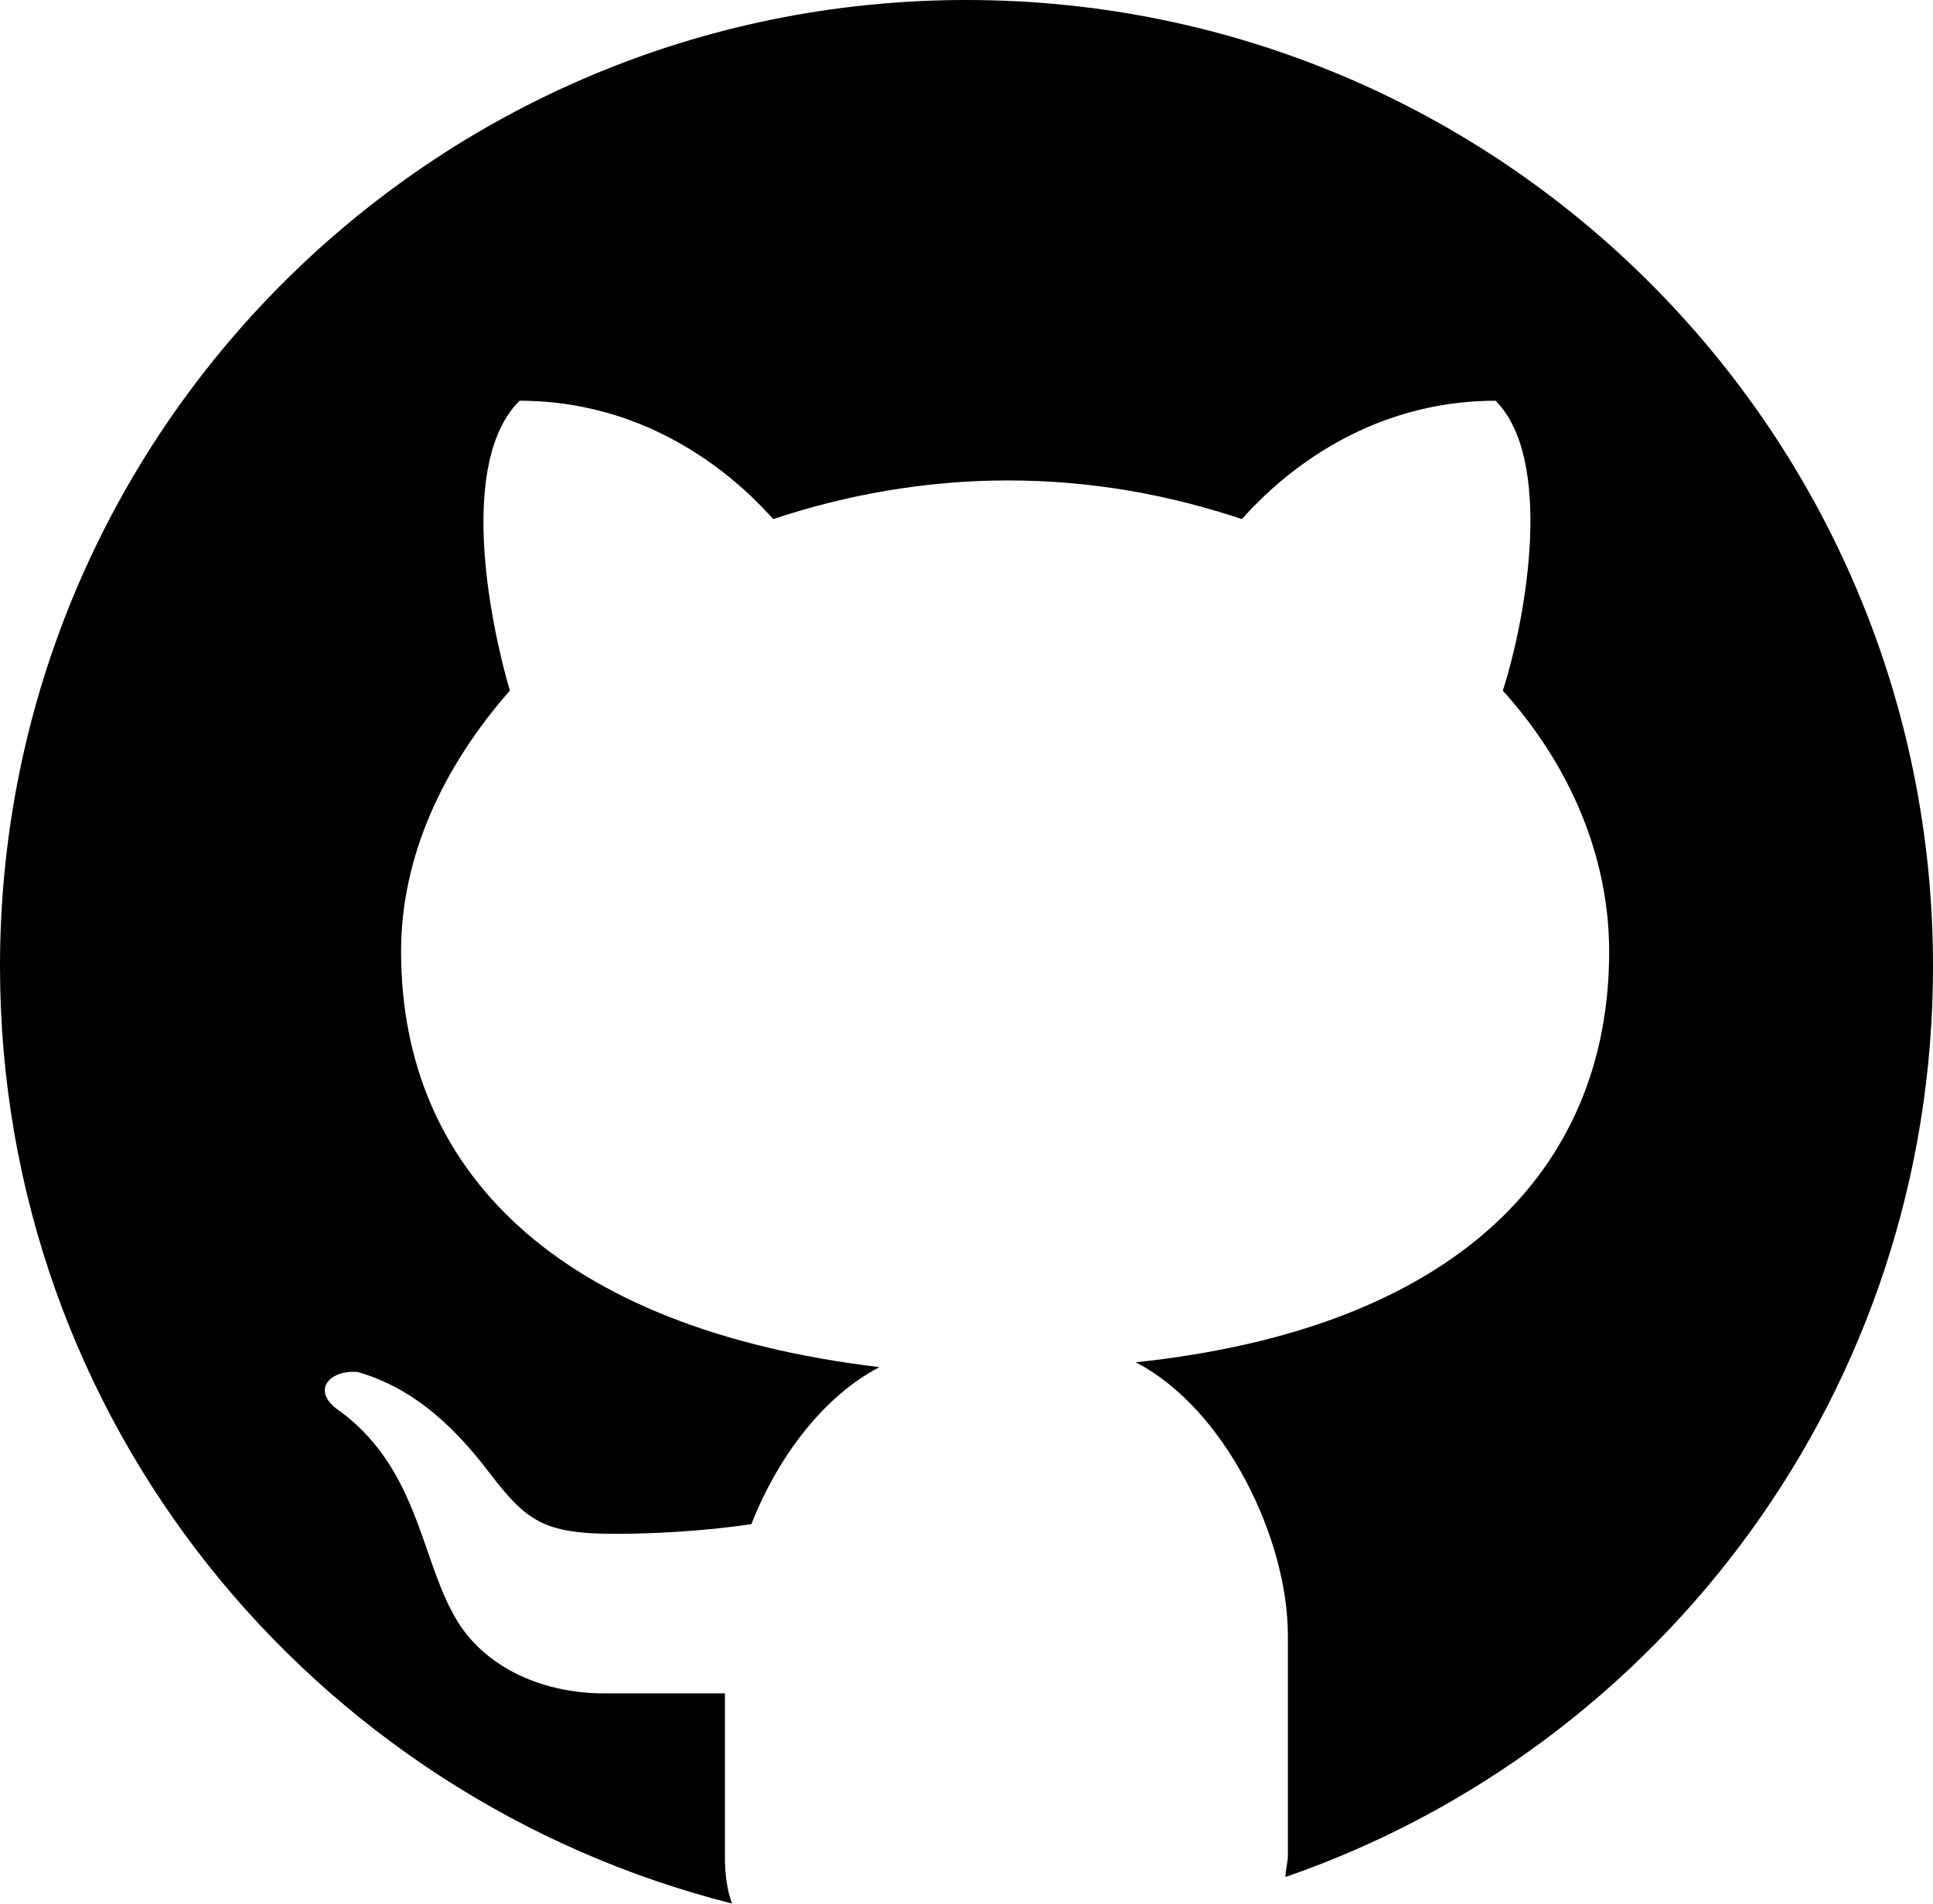
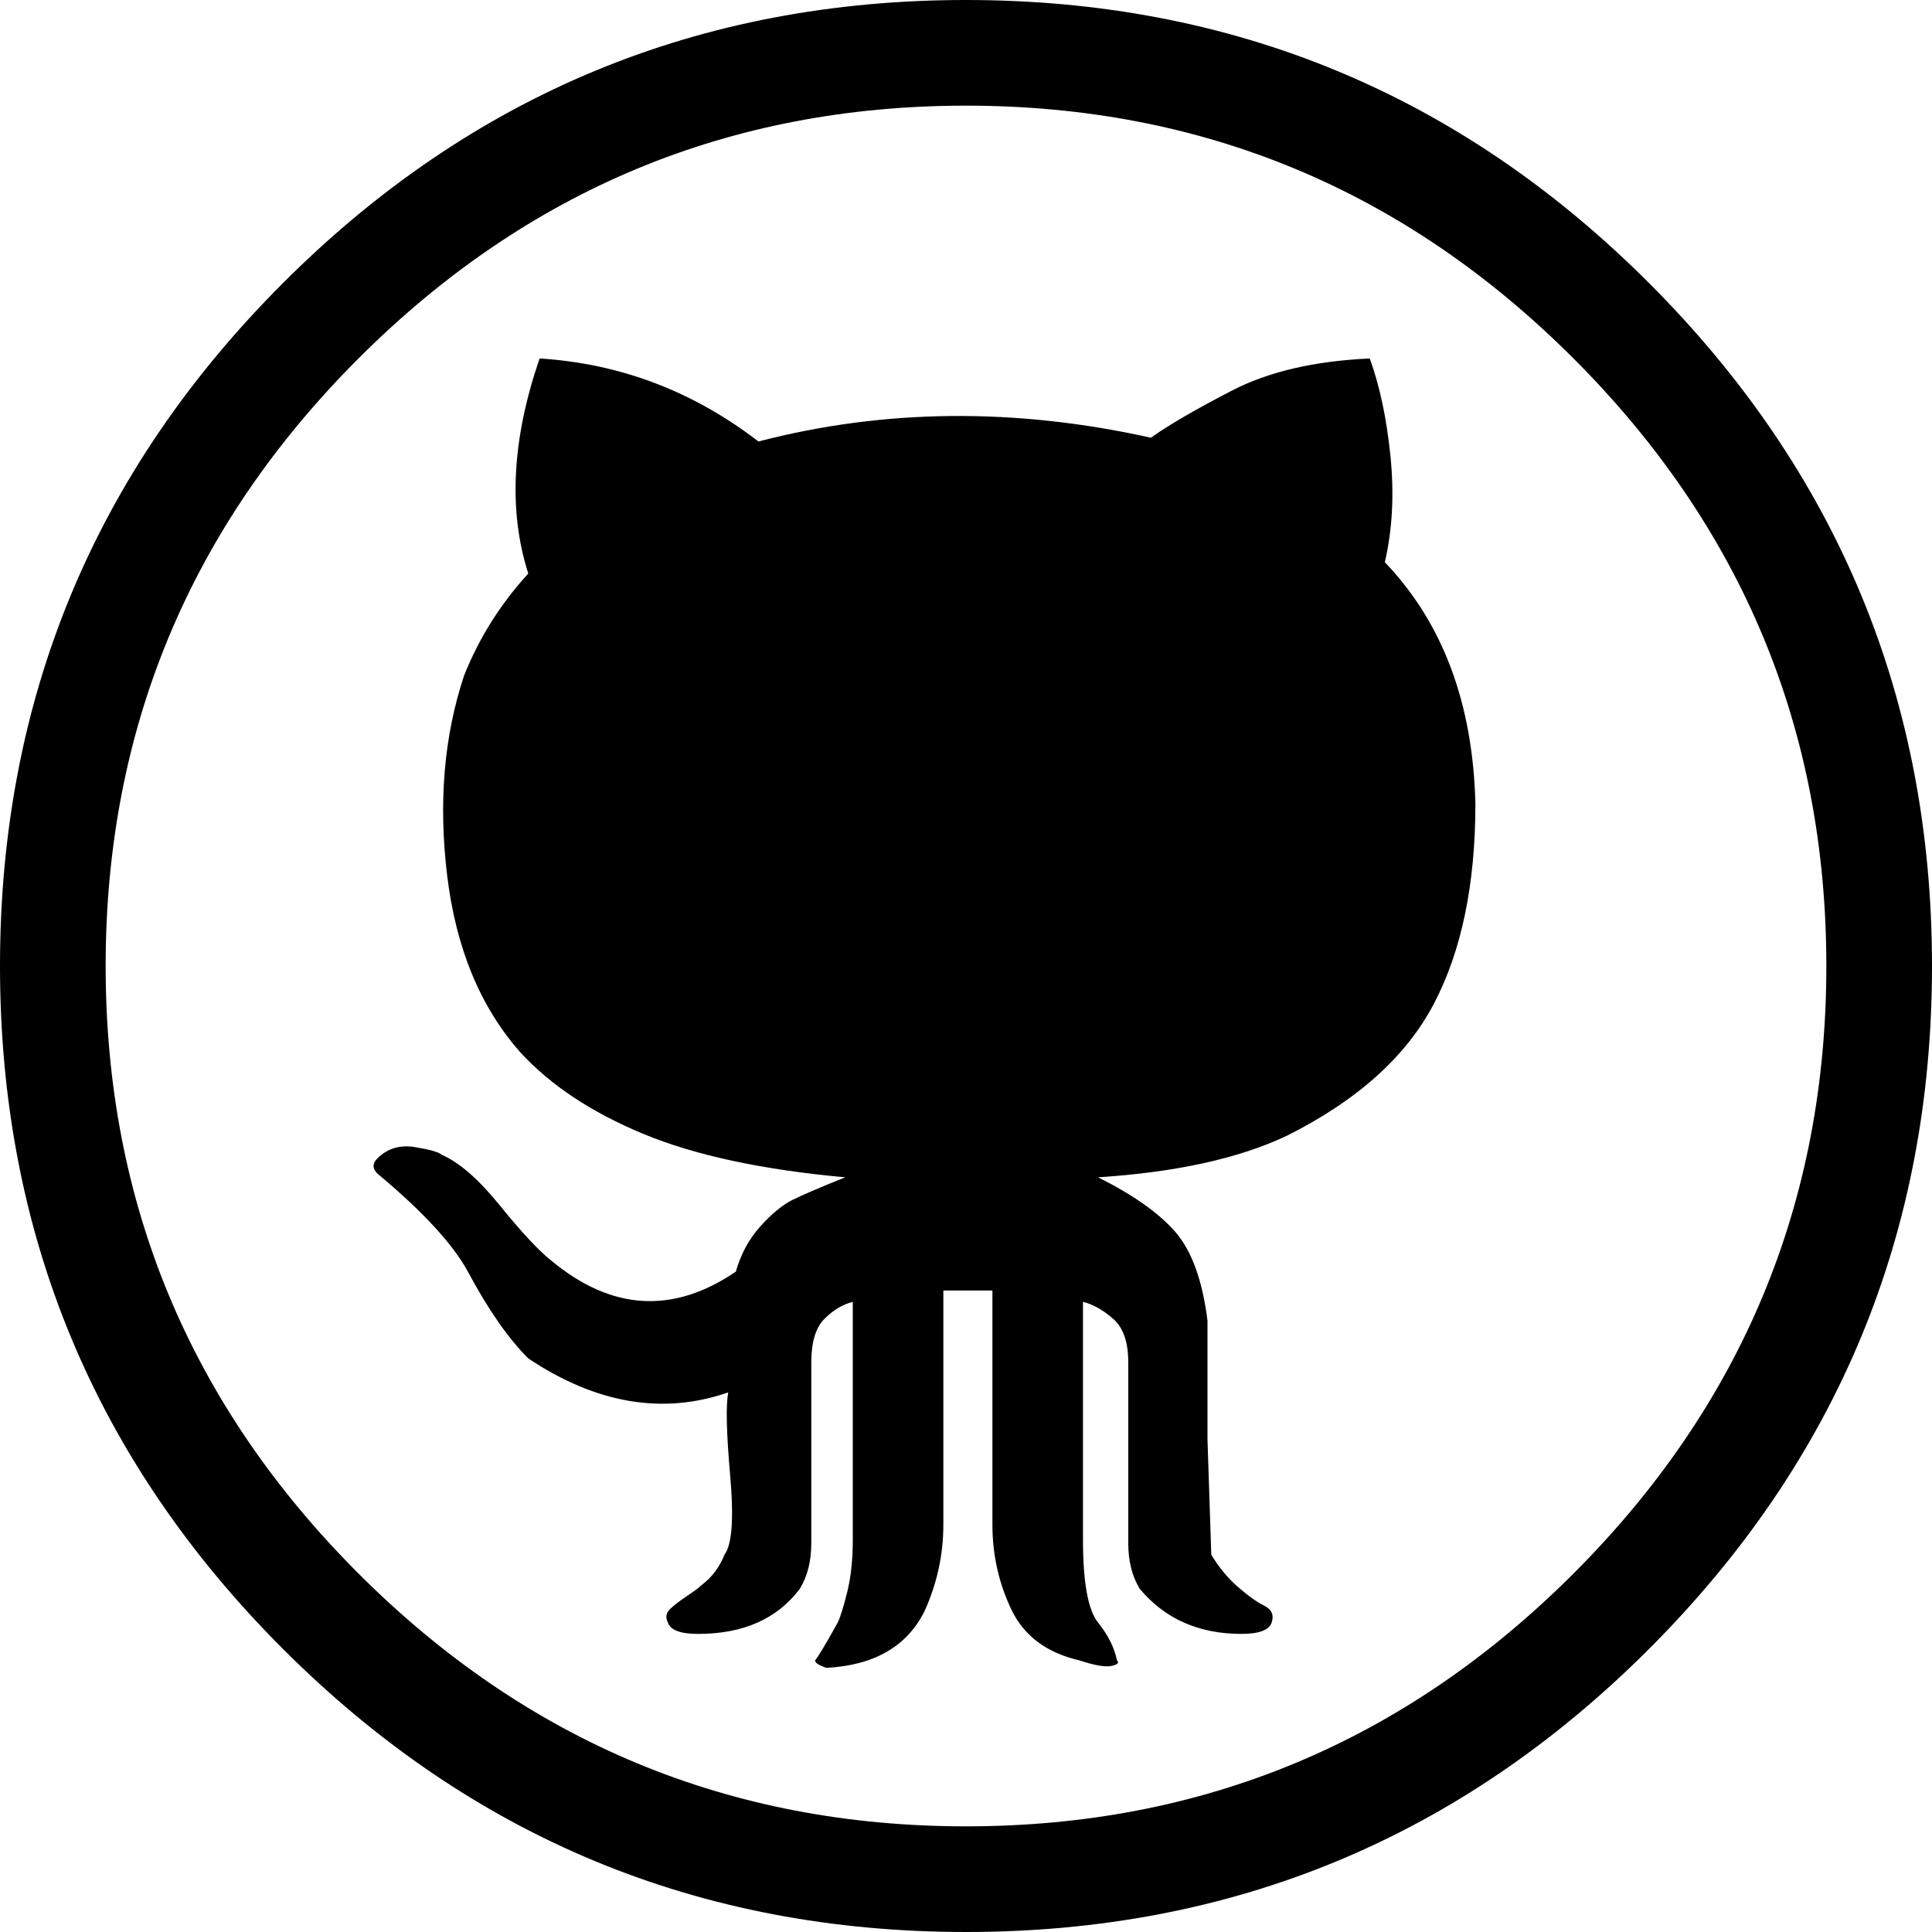
- <svg xmlns="http://www.w3.org/2000/svg" version="1.2" baseProfile="tiny" id="Layer_1" x="0px" y="0px" viewBox="0 0 2350 2314.8" xml:space="preserve">
-   <path d="M1175,0C525.8,0,0,525.8,0,1175c0,552.2,378.9,1010.5,890.1,1139.7c-5.9-14.7-8.8-35.3-8.8-55.8v-199.8H734.4  c-79.3,0-152.8-35.2-185.1-99.9c-38.2-70.5-44.1-179.2-141-246.8c-29.4-23.5-5.9-47,26.4-44.1c61.7,17.6,111.6,58.8,158.6,120.4  c47,61.7,67.6,76.4,155.7,76.4c41.1,0,105.7-2.9,164.5-11.8c32.3-82.3,88.1-155.7,155.7-190.9c-393.6-47-581.6-240.9-581.6-505.3  c0-114.6,49.9-223.3,132.2-317.3c-26.4-91.1-61.7-279.1,11.8-352.5c176.3,0,282,114.6,308.4,143.9c88.1-29.4,185.1-47,284.9-47  c102.8,0,196.8,17.6,284.9,47c26.4-29.4,132.2-143.9,308.4-143.9c70.5,70.5,38.2,261.4,8.8,352.5c82.3,91.1,129.3,202.7,129.3,317.3  c0,264.4-185.1,458.3-575.7,499.4c108.7,55.8,185.1,214.4,185.1,331.9V2256c0,8.8-2.9,17.6-2.9,26.4  C2021,2123.8,2350,1689.1,2350,1175C2350,525.8,1824.2,0,1175,0L1175,0z" />
+ <svg xmlns="http://www.w3.org/2000/svg" width="2500" height="2500" viewBox="0 0 999.937 999.937">
+   <path d="M0 499.968c0-138.012 48.825-255.843 146.476-353.493C244.125 48.825 361.956 0 499.969 0 637.98 0 755.811 48.825 853.462 146.475c97.649 97.65 146.475 215.481 146.475 353.493s-48.825 255.843-146.475 353.493c-97.65 97.65-215.481 146.476-353.493 146.476-138.013 0-255.844-48.825-353.493-146.476C48.825 755.812 0 637.979 0 499.968zm54.684 0c0 122.389 43.617 227.199 130.851 314.434 87.234 87.233 192.045 130.851 314.434 130.851 122.388 0 227.199-43.617 314.433-130.851 87.234-87.234 130.851-192.045 130.851-314.434 0-122.388-43.616-227.199-130.851-314.433C727.168 98.301 622.356 54.684 499.969 54.684c-122.389 0-227.199 43.617-314.434 130.851C98.301 272.769 54.684 377.58 54.684 499.968zm140.617 107.415c-2.604-2.604-2.604-5.208 0-7.812 5.207-5.208 11.718-7.161 19.529-5.859 7.812 1.302 12.369 2.604 13.671 3.906 9.114 3.906 19.205 12.694 30.271 26.366 11.066 13.671 19.855 23.11 26.366 28.318 31.248 26.04 63.146 27.993 95.696 5.859 2.604-9.114 6.836-16.926 12.694-23.437 5.858-6.51 11.393-11.066 16.601-13.671 5.209-2.604 14.323-6.51 27.343-11.718-42.967-3.906-77.795-11.393-104.486-22.46s-47.849-25.063-63.473-41.989c-20.832-23.436-33.527-54.033-38.084-91.791-4.558-37.758-1.628-72.261 8.789-103.509 7.812-19.53 18.879-37.106 33.2-52.731-10.416-32.55-8.463-69.657 5.859-111.321 41.664 2.604 79.422 16.926 113.274 42.966 65.1-16.926 132.804-17.577 203.111-1.953 9.114-6.51 23.111-14.647 41.989-24.413 18.879-9.765 42.641-15.299 71.285-16.601 5.208 14.322 8.789 31.248 10.742 50.778s.977 37.758-2.929 54.684c29.945 31.248 45.569 72.912 46.871 124.992 0 41.664-7.16 76.167-21.482 103.509s-39.711 50.127-76.167 68.354c-24.738 11.719-57.288 18.879-97.65 21.483 18.229 9.114 31.574 18.554 40.037 28.319 8.464 9.765 13.997 25.063 16.602 45.895v61.521l1.952 59.566c3.906 6.511 8.464 12.044 13.672 16.602 5.208 4.557 9.765 7.812 13.671 9.765 3.905 1.953 5.208 4.883 3.905 8.789-1.302 3.906-6.51 5.859-15.623 5.859-22.135 0-39.711-7.812-52.731-23.437-3.906-6.51-5.859-14.321-5.859-23.436v-93.744c0-10.416-2.604-17.903-7.812-22.46-5.208-4.558-10.416-7.487-15.624-8.789v123.039c0 22.134 2.604 36.456 7.812 42.966s8.463 13.021 9.766 19.53c1.302 1.302.325 2.278-2.93 2.929-3.254.65-8.788-.325-16.601-2.929-16.926-3.906-28.644-12.695-35.154-26.366-6.51-13.671-9.765-28.319-9.765-43.943V667.926H488.25v121.086c0 15.624-3.256 30.598-9.766 44.919-9.113 18.229-26.04 27.993-50.777 29.295-3.906-1.302-5.859-2.604-5.859-3.905 1.302-1.303 5.208-7.812 11.718-19.53 1.302-2.604 2.93-7.812 4.883-15.624 1.954-7.812 2.93-16.926 2.93-27.342v-123.04c-5.208 1.302-10.091 4.231-14.648 8.789s-6.836 12.044-6.836 22.46v93.744c0 9.113-1.953 16.926-5.859 23.436-11.718 15.624-29.295 23.437-52.73 23.437-9.114 0-14.322-1.953-15.624-5.859-1.303-2.604-.977-4.883.977-6.836s4.883-4.232 8.789-6.836c3.906-2.604 6.51-4.558 7.812-5.859 5.208-3.906 9.113-9.114 11.718-15.624 3.906-5.208 4.882-18.879 2.929-41.013s-2.279-36.456-.977-42.966c-33.853 11.718-68.355 5.858-103.51-17.577-10.416-10.416-20.832-25.39-31.248-44.919-7.812-14.323-23.436-31.249-46.871-50.779z" />
</svg>
